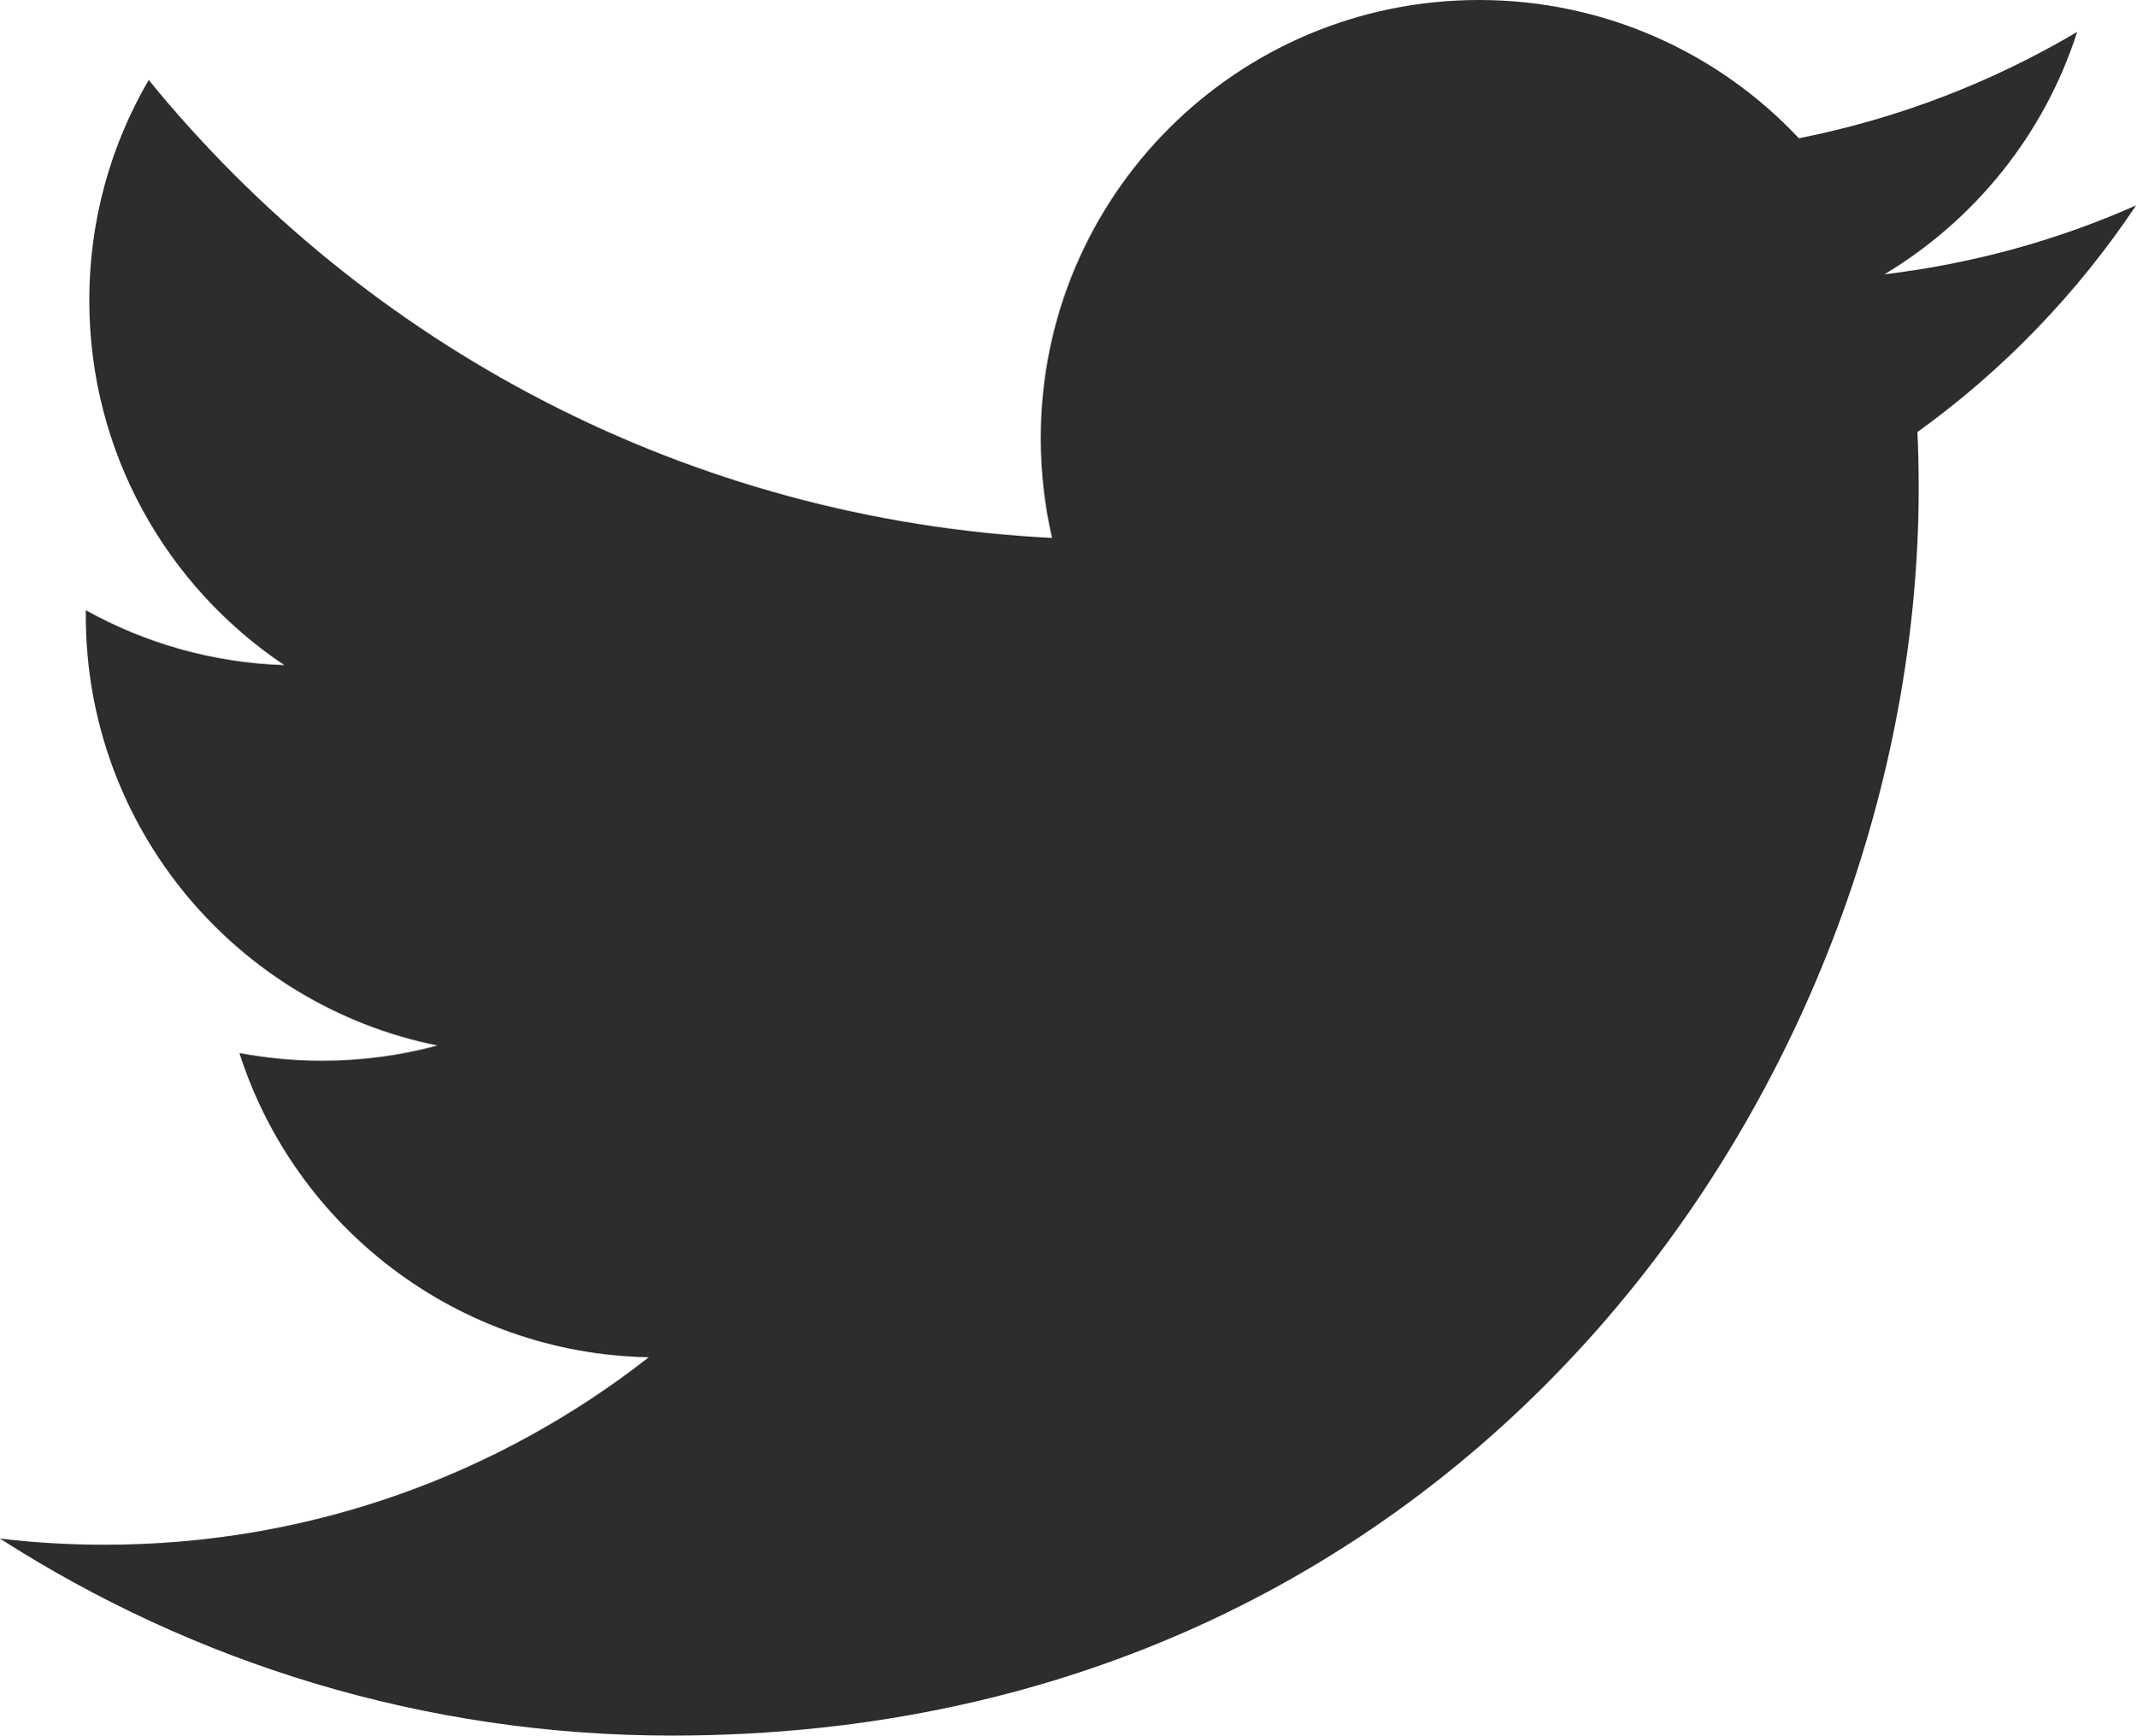
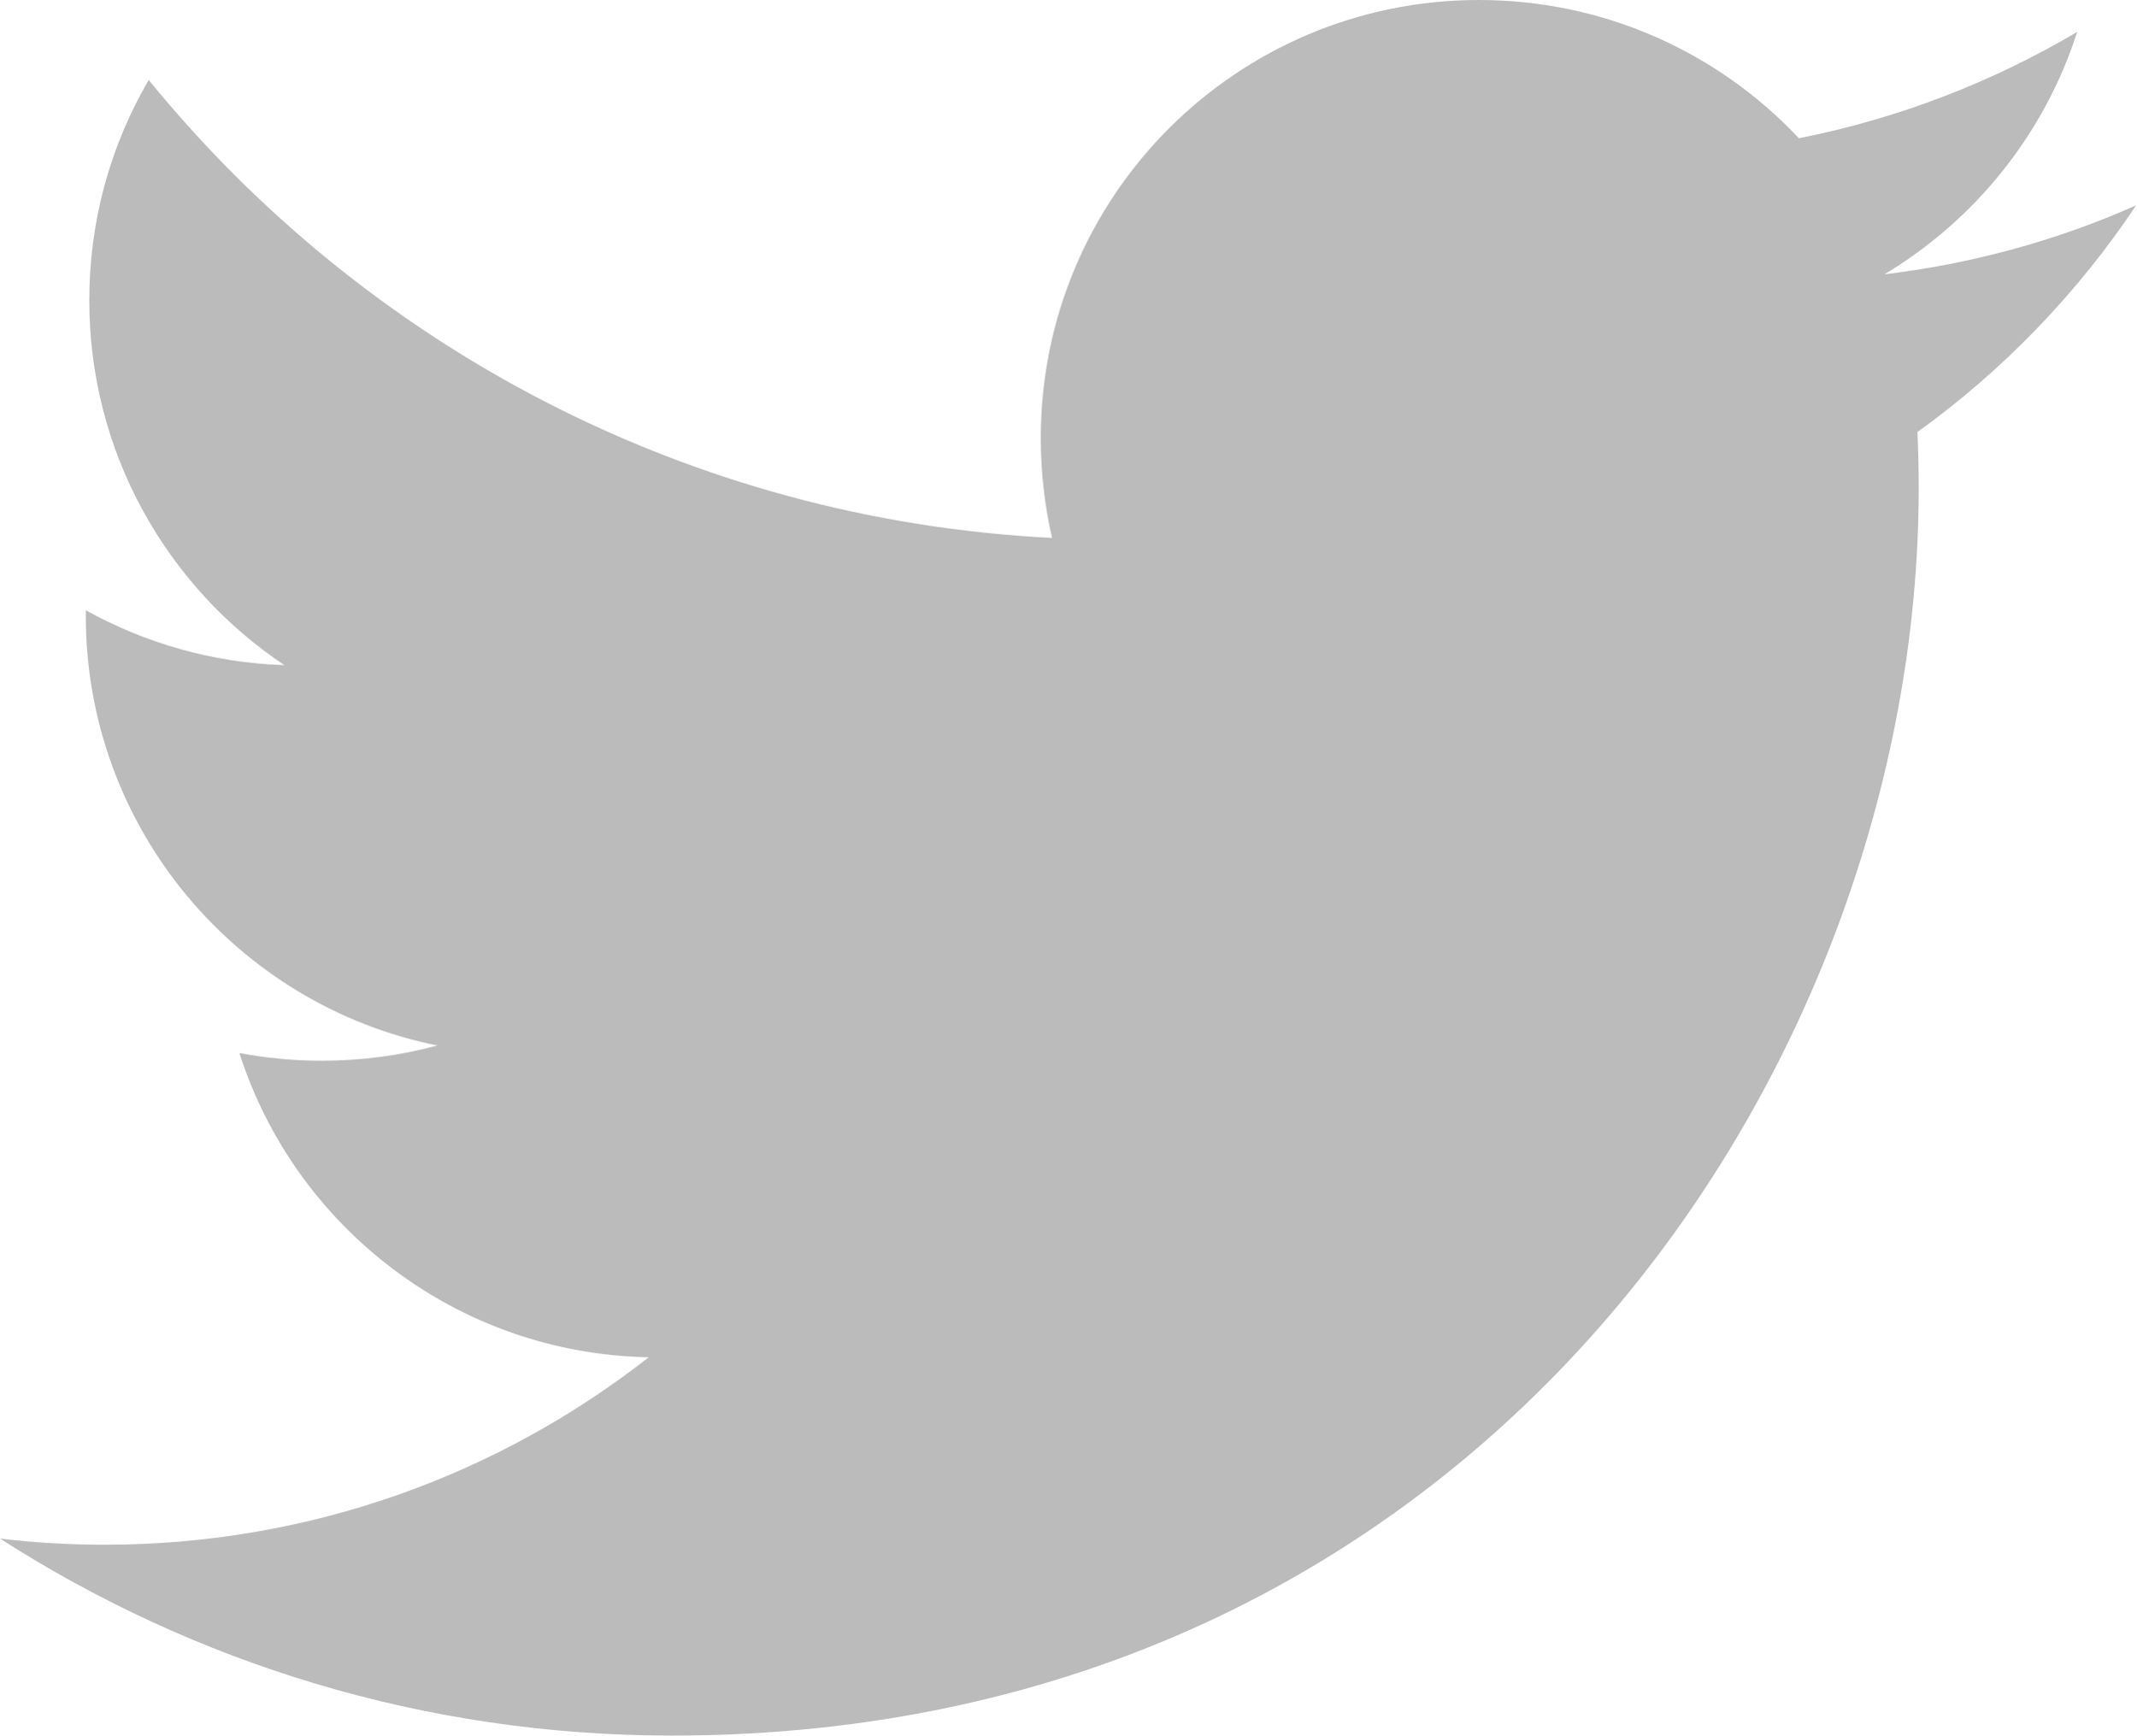
<svg xmlns="http://www.w3.org/2000/svg" id="Twitter" enable-background="new 0 0 20 20" viewBox="0 0 18.4 14.952" version="1.1" y="0px" x="0px">
-   <path fill="#2d2d2f" d="m16.516 3.722c0.008 0.162 0.011 0.326 0.011 0.488 0 4.99-3.797 10.742-10.74 10.742-2.133 0-4.116-0.625-5.787-1.697 0.296 0.035 0.596 0.053 0.9 0.053 1.77 0 3.397-0.604 4.688-1.615-1.651-0.031-3.046-1.121-3.526-2.621 0.23 0.043 0.467 0.066 0.71 0.066 0.345 0 0.679-0.045 0.995-0.131-1.727-0.348-3.028-1.873-3.028-3.703v-0.047c0.509 0.283 1.092 0.453 1.71 0.473-1.013-0.678-1.68-1.832-1.68-3.143 0-0.691 0.186-1.34 0.512-1.898 1.861 2.285 4.644 3.787 7.781 3.945-0.064-0.277-0.097-0.564-0.097-0.861 0-2.084 1.689-3.773 3.774-3.773 1.086 0 2.067 0.457 2.756 1.191 0.859-0.17 1.667-0.484 2.397-0.916-0.282 0.881-0.881 1.621-1.66 2.088 0.764-0.092 1.49-0.293 2.168-0.594-0.506 0.758-1.146 1.422-1.884 1.953z" />
+   <path fill="#bbbbbb" d="m16.516 3.722c0.008 0.162 0.011 0.326 0.011 0.488 0 4.99-3.797 10.742-10.74 10.742-2.133 0-4.116-0.625-5.787-1.697 0.296 0.035 0.596 0.053 0.9 0.053 1.77 0 3.397-0.604 4.688-1.615-1.651-0.031-3.046-1.121-3.526-2.621 0.23 0.043 0.467 0.066 0.71 0.066 0.345 0 0.679-0.045 0.995-0.131-1.727-0.348-3.028-1.873-3.028-3.703v-0.047c0.509 0.283 1.092 0.453 1.71 0.473-1.013-0.678-1.68-1.832-1.68-3.143 0-0.691 0.186-1.34 0.512-1.898 1.861 2.285 4.644 3.787 7.781 3.945-0.064-0.277-0.097-0.564-0.097-0.861 0-2.084 1.689-3.773 3.774-3.773 1.086 0 2.067 0.457 2.756 1.191 0.859-0.17 1.667-0.484 2.397-0.916-0.282 0.881-0.881 1.621-1.66 2.088 0.764-0.092 1.49-0.293 2.168-0.594-0.506 0.758-1.146 1.422-1.884 1.953z" />
</svg>
